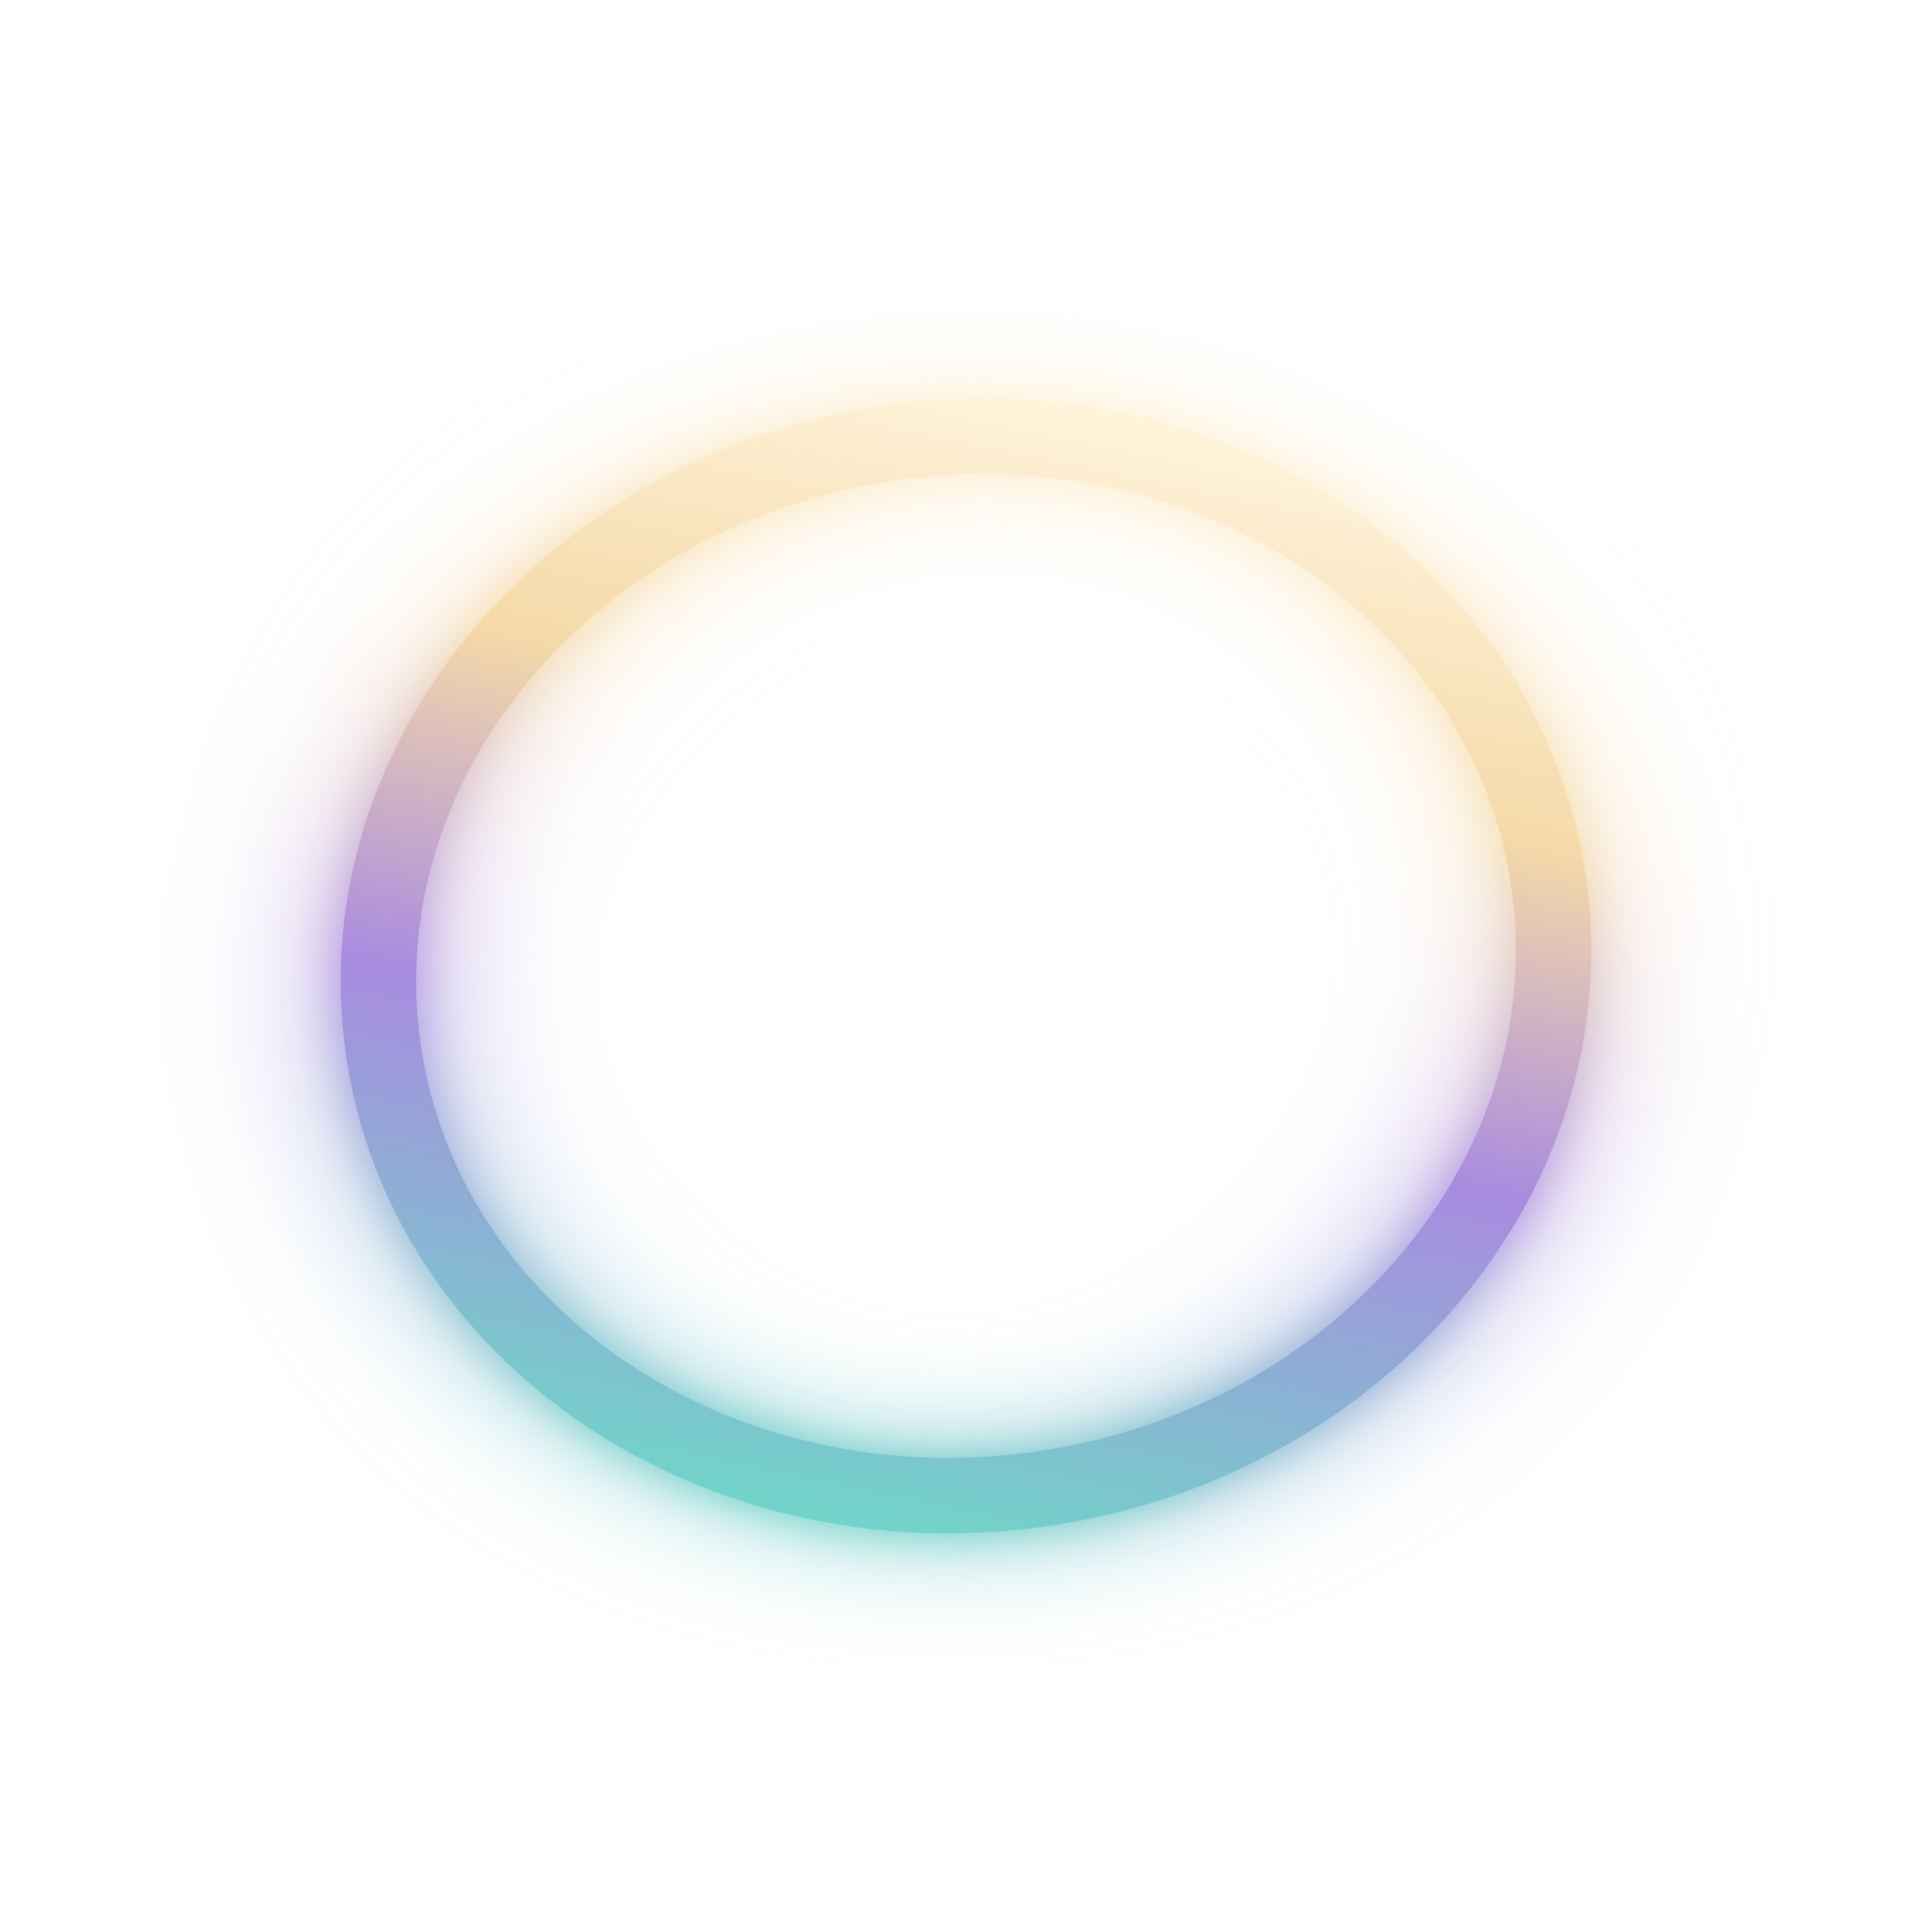
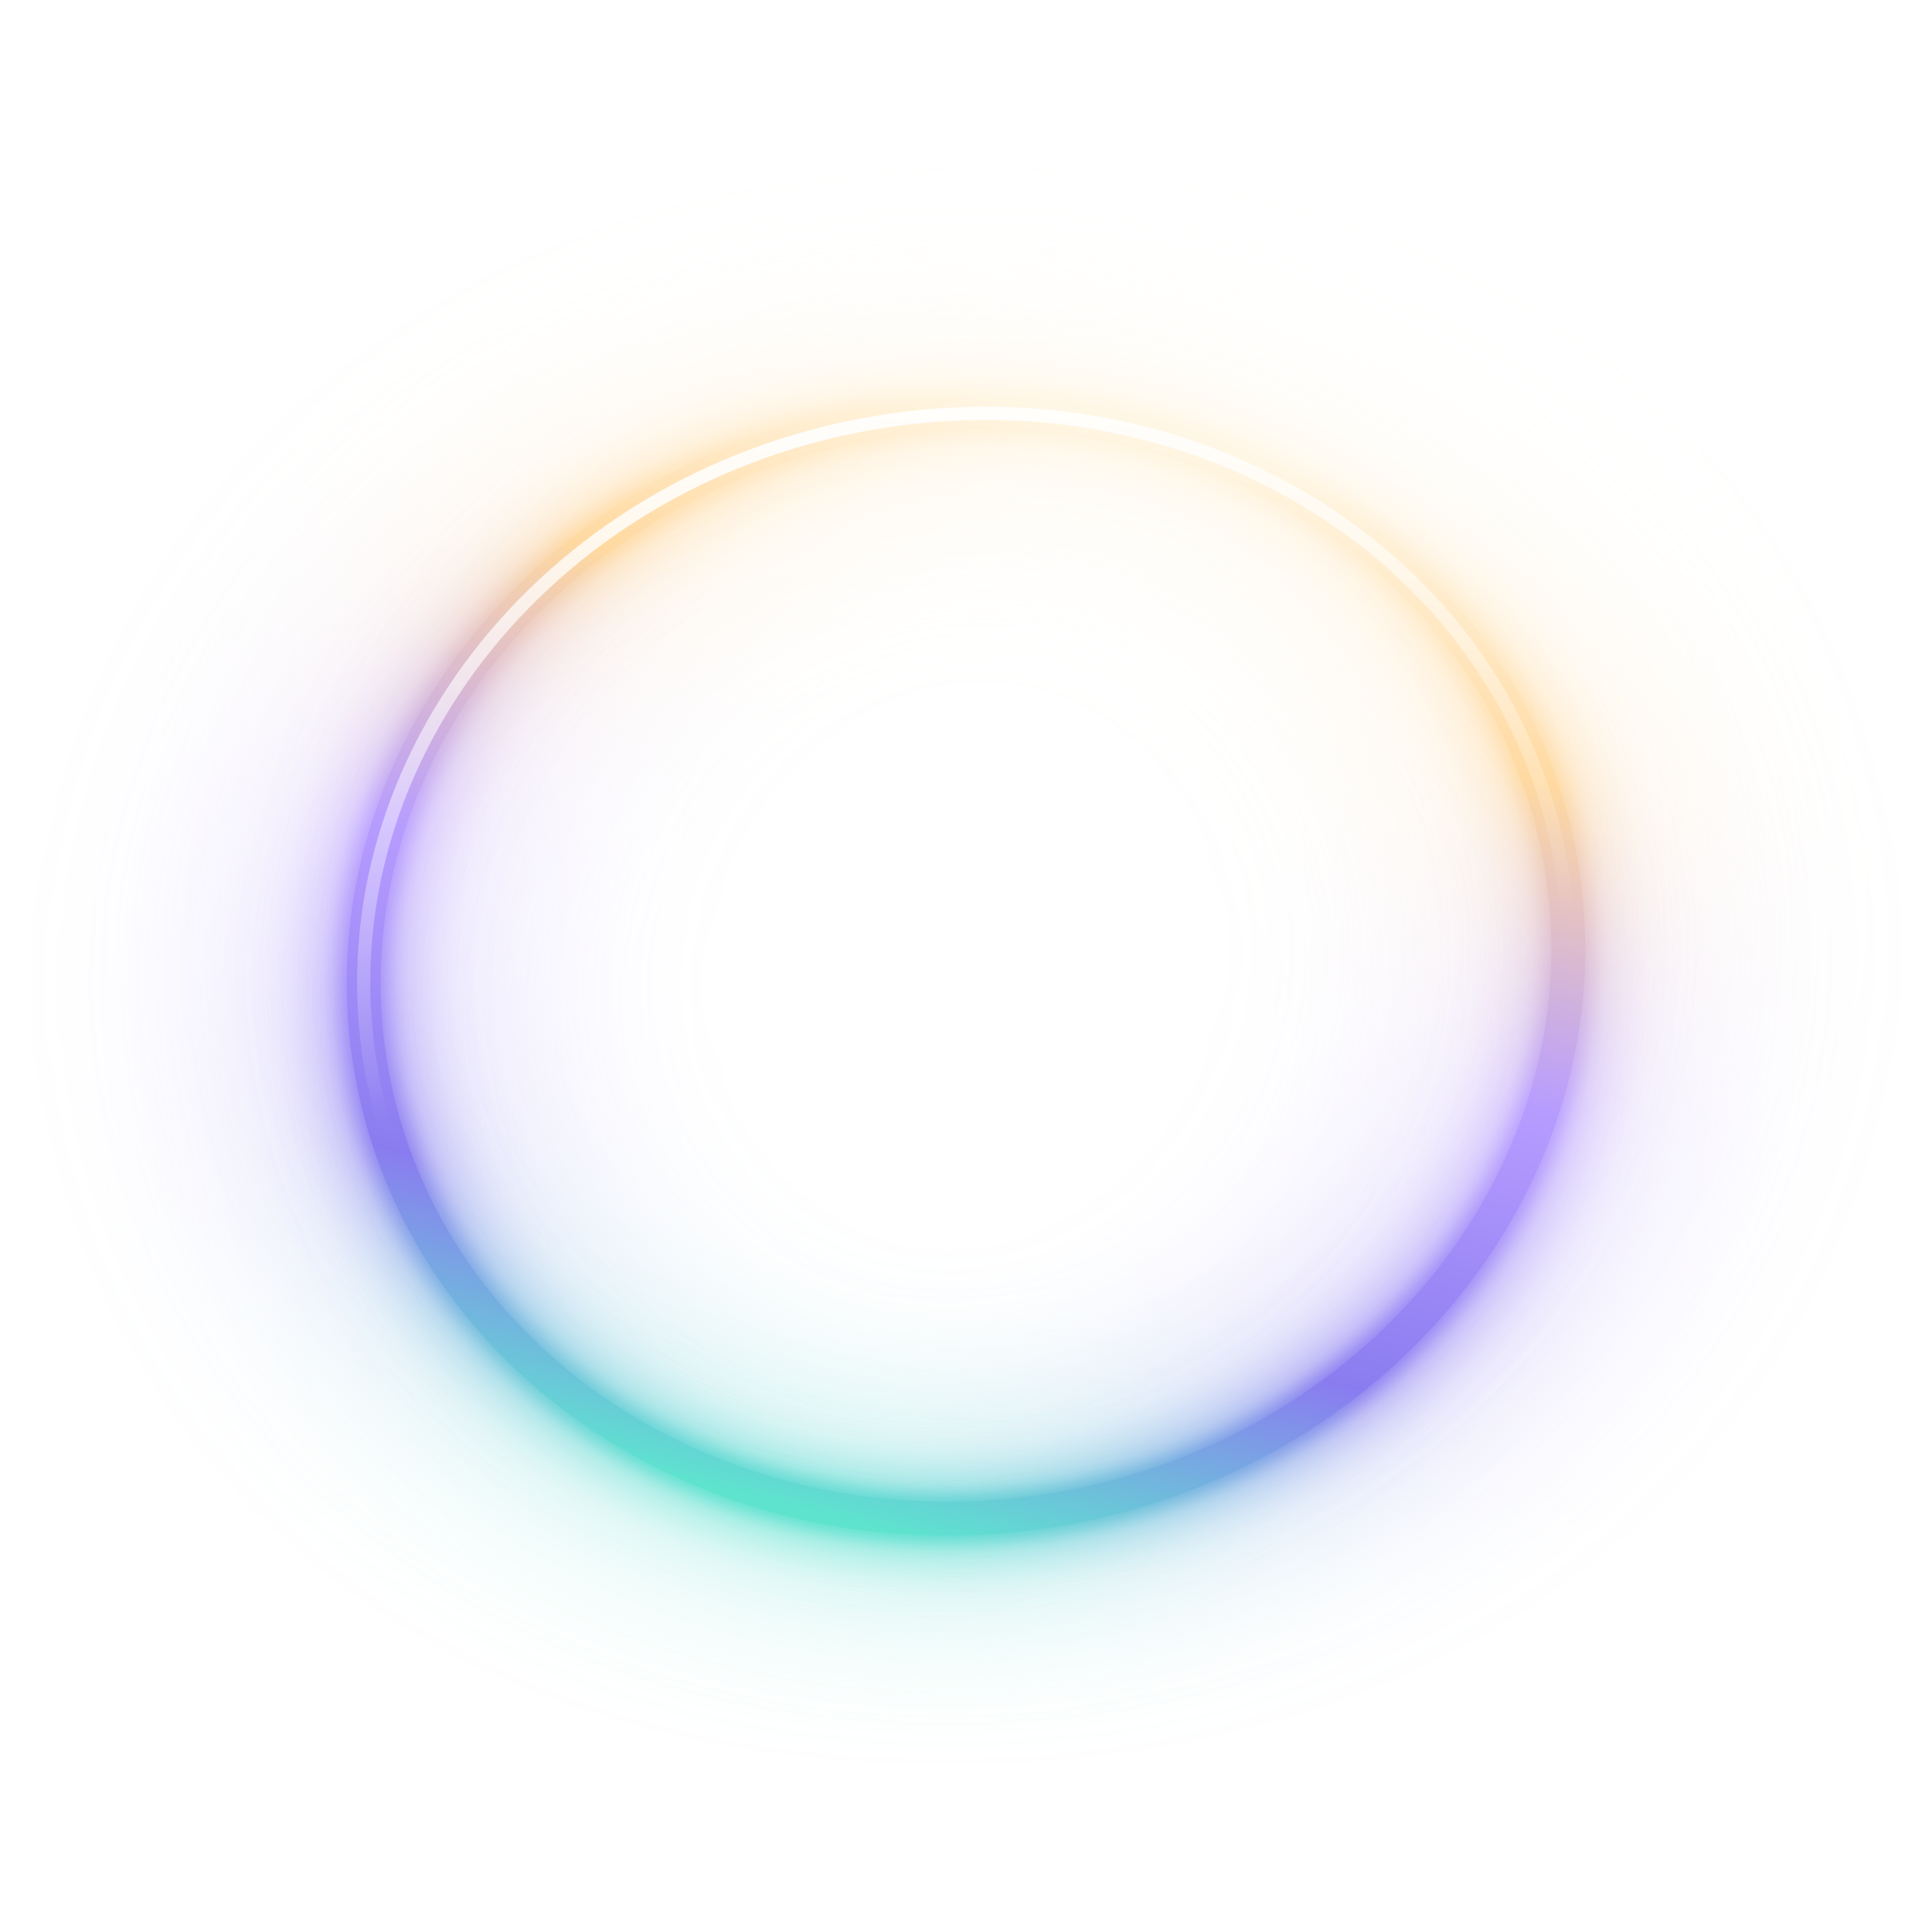
- <svg xmlns="http://www.w3.org/2000/svg" viewBox="0 0 256 256" width="256" height="256">
+ <svg xmlns="http://www.w3.org/2000/svg" viewBox="0 0 512 512" width="512" height="512">
  <defs>
-     <linearGradient id="halo" x1="0.7" y1="0" x2="0.3" y2="1">
-       <stop offset="0" stop-color="#FFF4DC" />
-       <stop offset="0.3" stop-color="#F5D9A8" />
-       <stop offset="0.6" stop-color="#A98BE0" />
-       <stop offset="1" stop-color="#6FD6C8" />
+     <linearGradient id="g" x1="0.72" y1="0.05" x2="0.28" y2="0.95">
+       <stop offset="0" stop-color="#FFF7E6" />
+       <stop offset="0.22" stop-color="#FFD9A0" />
+       <stop offset="0.5" stop-color="#B79CFF" />
+       <stop offset="0.78" stop-color="#8A7CF0" />
+       <stop offset="1" stop-color="#5EE3CF" />
    </linearGradient>
-     <filter id="glow" x="-50%" y="-50%" width="200%" height="200%">
-       <feGaussianBlur stdDeviation="9" result="b1" />
-       <feGaussianBlur in="SourceGraphic" stdDeviation="3" result="b2" />
-       <feMerge>
-         <feMergeNode in="b1" />
-         <feMergeNode in="b2" />
-         <feMergeNode in="SourceGraphic" />
-       </feMerge>
+     <linearGradient id="hl" x1="0.5" y1="0" x2="0.5" y2="0.55">
+       <stop offset="0" stop-color="#FFFFFF" stop-opacity="1" />
+       <stop offset="1" stop-color="#FFFFFF" stop-opacity="0" />
+     </linearGradient>
+     <filter id="far" x="-60%" y="-60%" width="220%" height="220%">
+       <feGaussianBlur stdDeviation="28" />
+     </filter>
+     <filter id="mid" x="-40%" y="-40%" width="180%" height="180%">
+       <feGaussianBlur stdDeviation="9" />
+     </filter>
+     <filter id="near" x="-20%" y="-20%" width="140%" height="140%">
+       <feGaussianBlur stdDeviation="2.5" />
    </filter>
  </defs>
-   <ellipse cx="128" cy="128" rx="78" ry="70" fill="none" stroke="url(#halo)" stroke-width="10" filter="url(#glow)" transform="rotate(-8 128 128)" />
+   <g transform="rotate(-10 256 256)" fill="none">
+     <ellipse cx="256" cy="256" rx="160" ry="146" stroke="url(#g)" stroke-width="34" opacity="0.45" filter="url(#far)" />
+     <ellipse cx="256" cy="256" rx="160" ry="146" stroke="url(#g)" stroke-width="18" opacity="0.8" filter="url(#mid)" />
+     <ellipse cx="256" cy="256" rx="160" ry="146" stroke="url(#g)" stroke-width="12" filter="url(#near)" />
+     <ellipse cx="256" cy="256" rx="160" ry="146" stroke="url(#g)" stroke-width="9" />
+     <ellipse cx="256" cy="256" rx="160" ry="146" stroke="url(#hl)" stroke-width="3.5" opacity="0.9" />
+   </g>
</svg>
